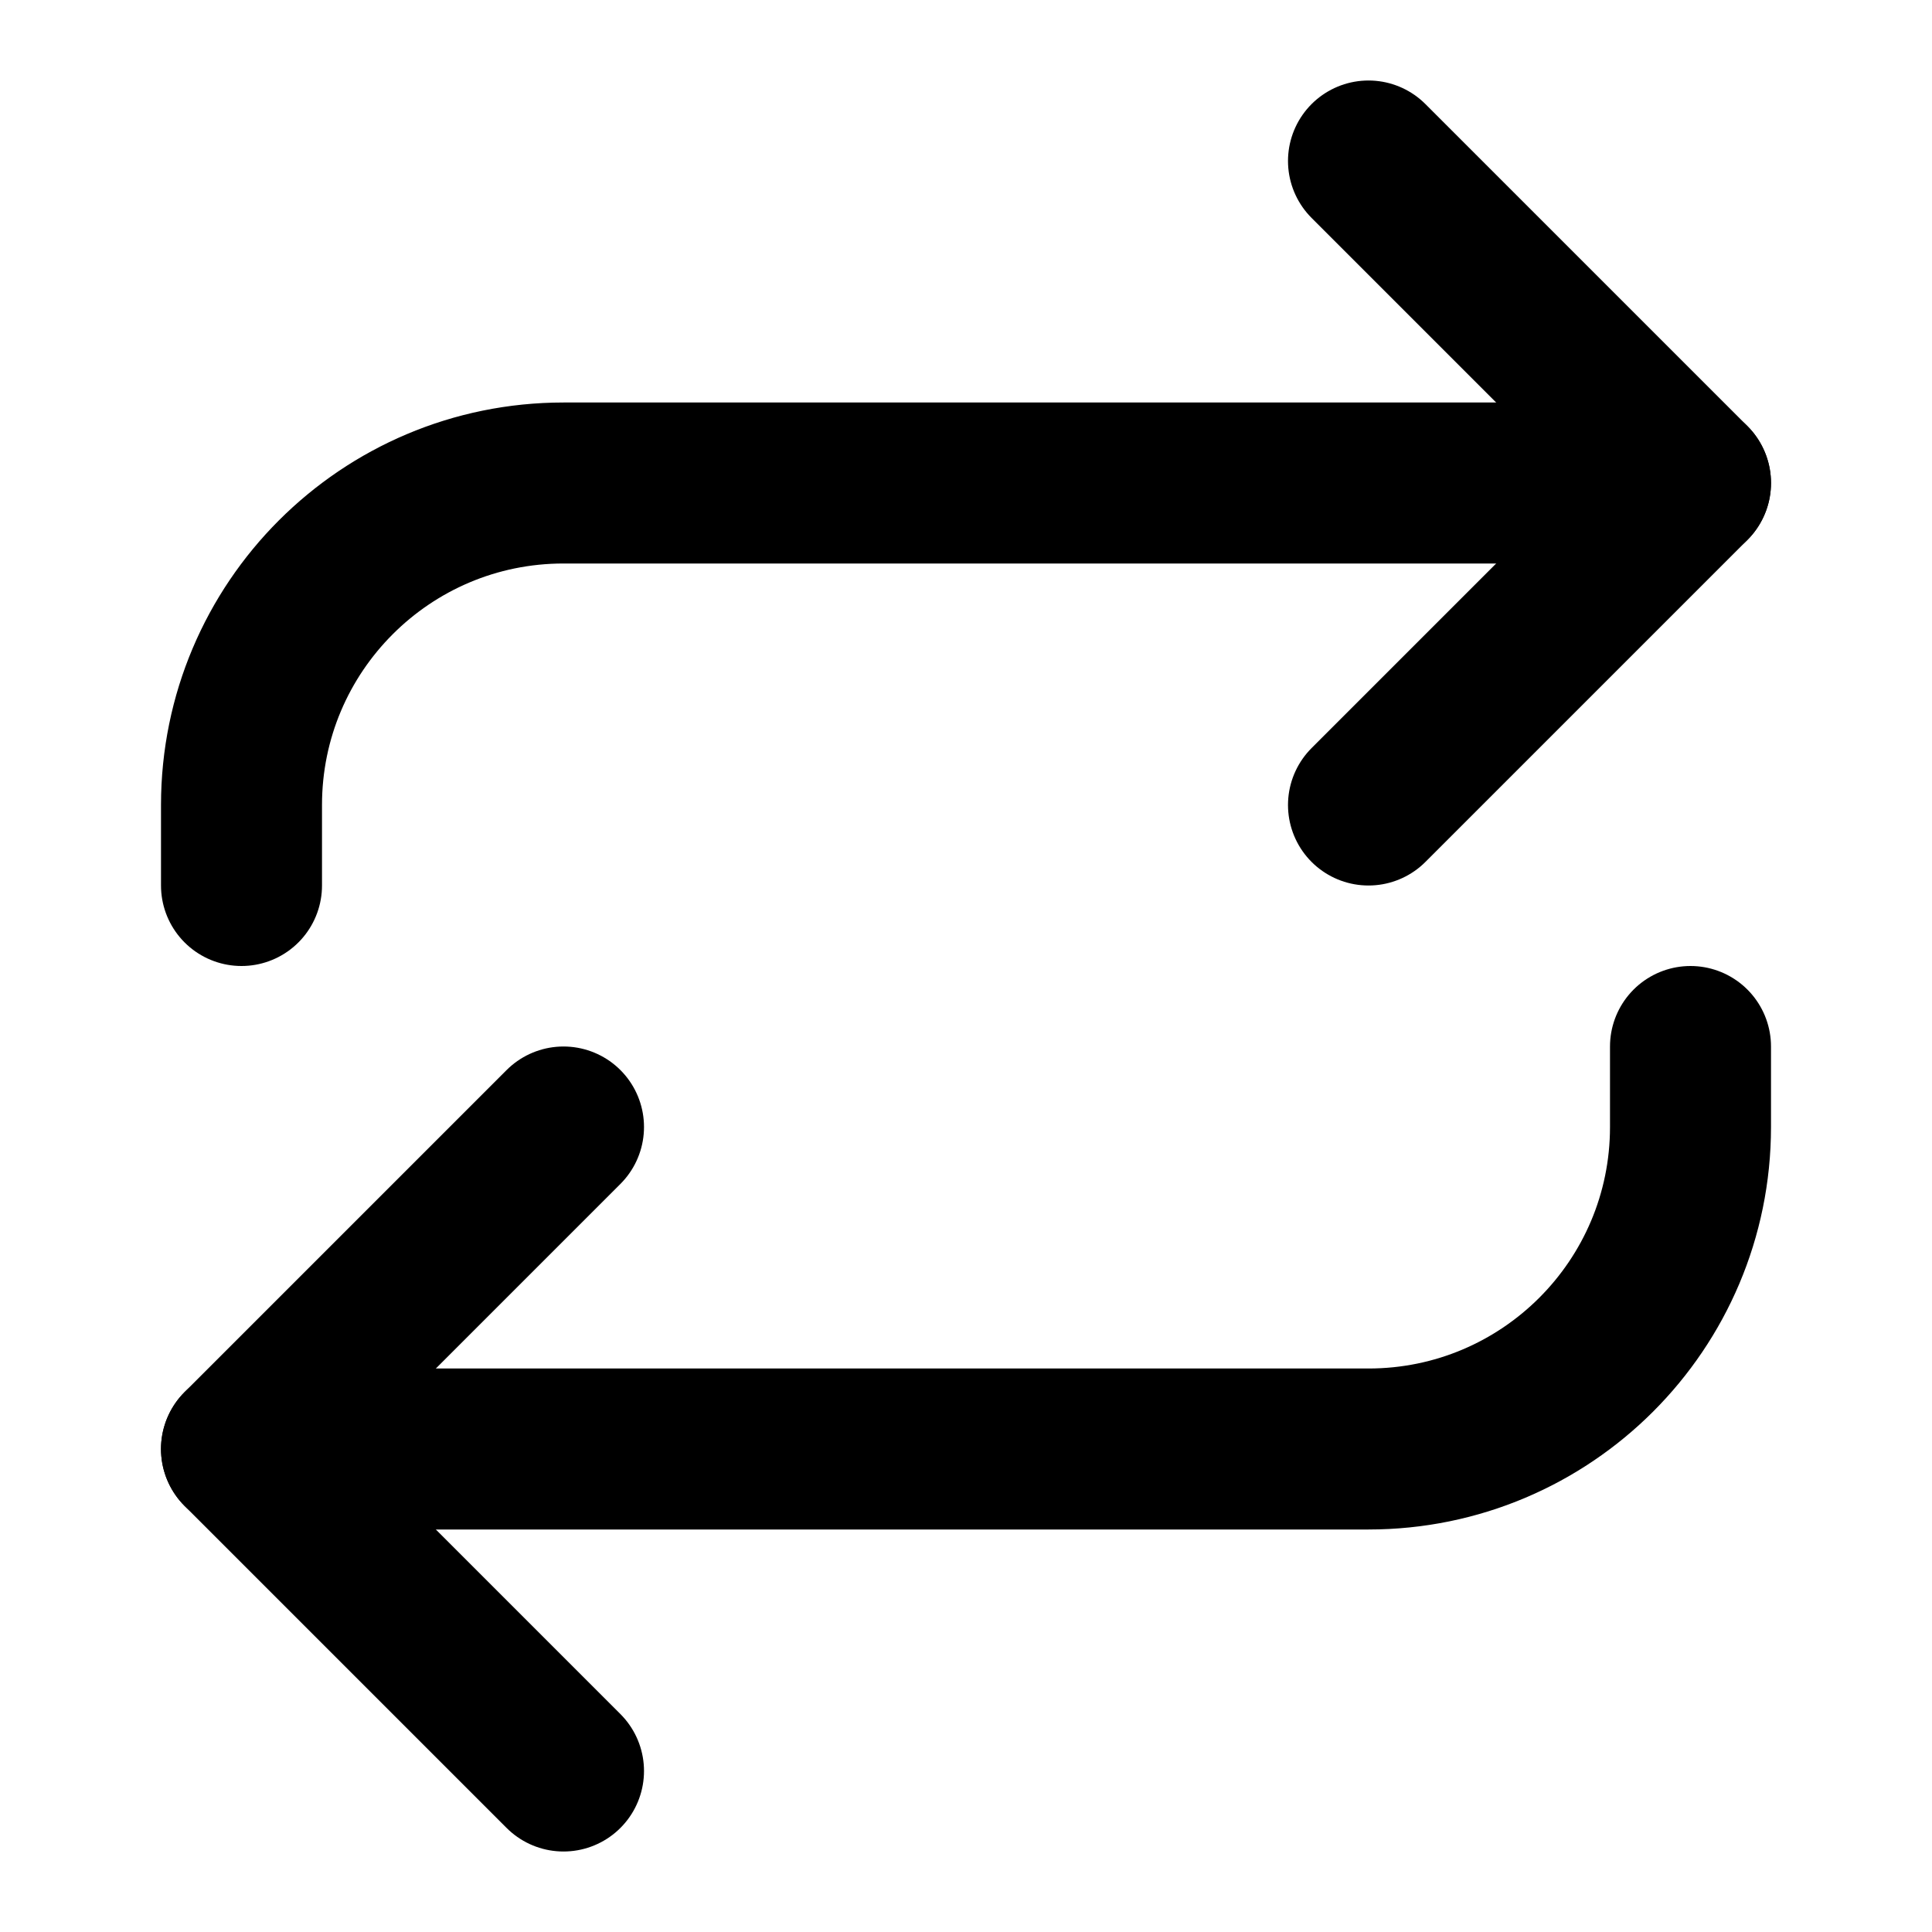
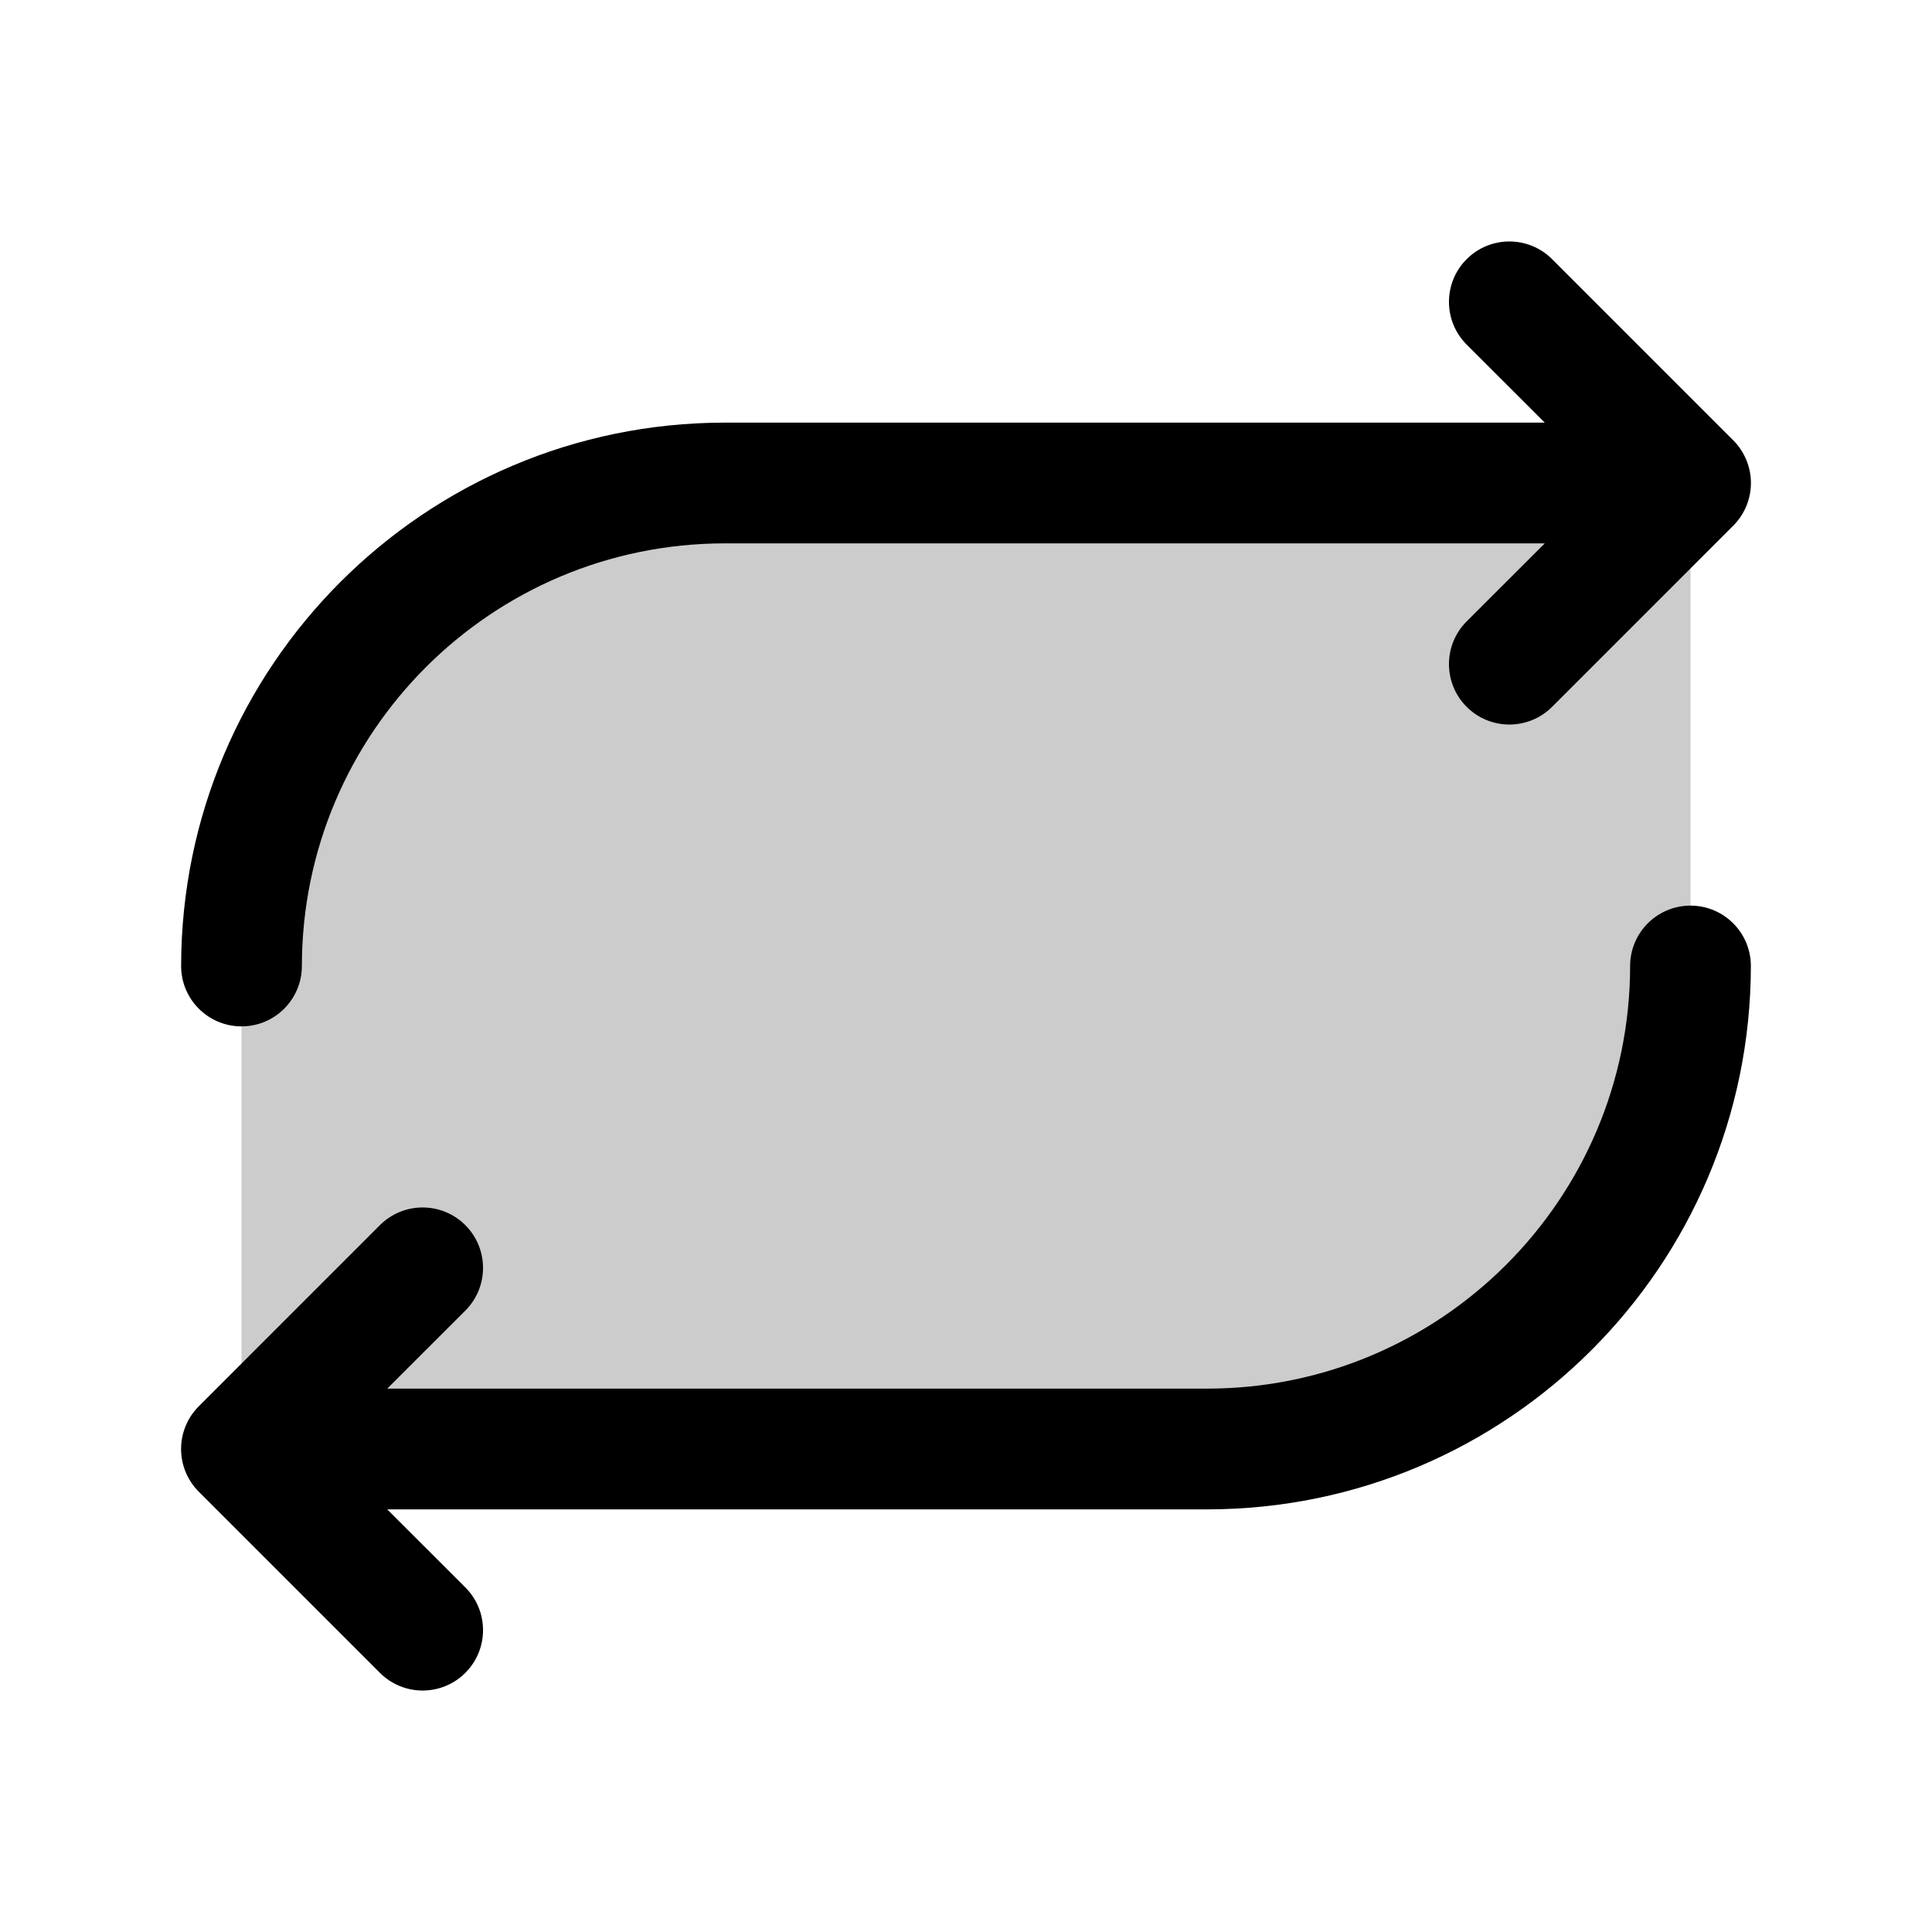
- <svg xmlns="http://www.w3.org/2000/svg" class="lucide lucide-repeat" width="24" height="24" viewBox="0 0 24 24" fill="none" stroke="currentColor" stroke-width="2" stroke-linecap="round" stroke-linejoin="round">
-   <path d="m17 2 4 4-4 4" />
-   <path d="M3 11v-1a4 4 0 0 1 4-4h14" />
-   <path d="m7 22-4-4 4-4" />
-   <path d="M21 13v1a4 4 0 0 1-4 4H3" />
+ <svg xmlns="http://www.w3.org/2000/svg" viewBox="0 0 256 256" fill="currentColor">
+   <path d="M224,64v64a64,64,0,0,1-64,64H32V128A64,64,0,0,1,96,64Z" opacity="0.2" />
+   <path d="M24,128A72.08,72.08,0,0,1,96,56H204.69L194.34,45.66a8,8,0,0,1,11.32-11.32l24,24a8,8,0,0,1,0,11.32l-24,24a8,8,0,0,1-11.32-11.32L204.69,72H96a56.06,56.06,0,0,0-56,56,8,8,0,0,1-16,0Zm200-8a8,8,0,0,0-8,8,56.06,56.06,0,0,1-56,56H51.31l10.35-10.34a8,8,0,0,0-11.32-11.32l-24,24a8,8,0,0,0,0,11.32l24,24a8,8,0,0,0,11.32-11.32L51.31,200H160a72.08,72.08,0,0,0,72-72A8,8,0,0,0,224,120Z" />
</svg>
